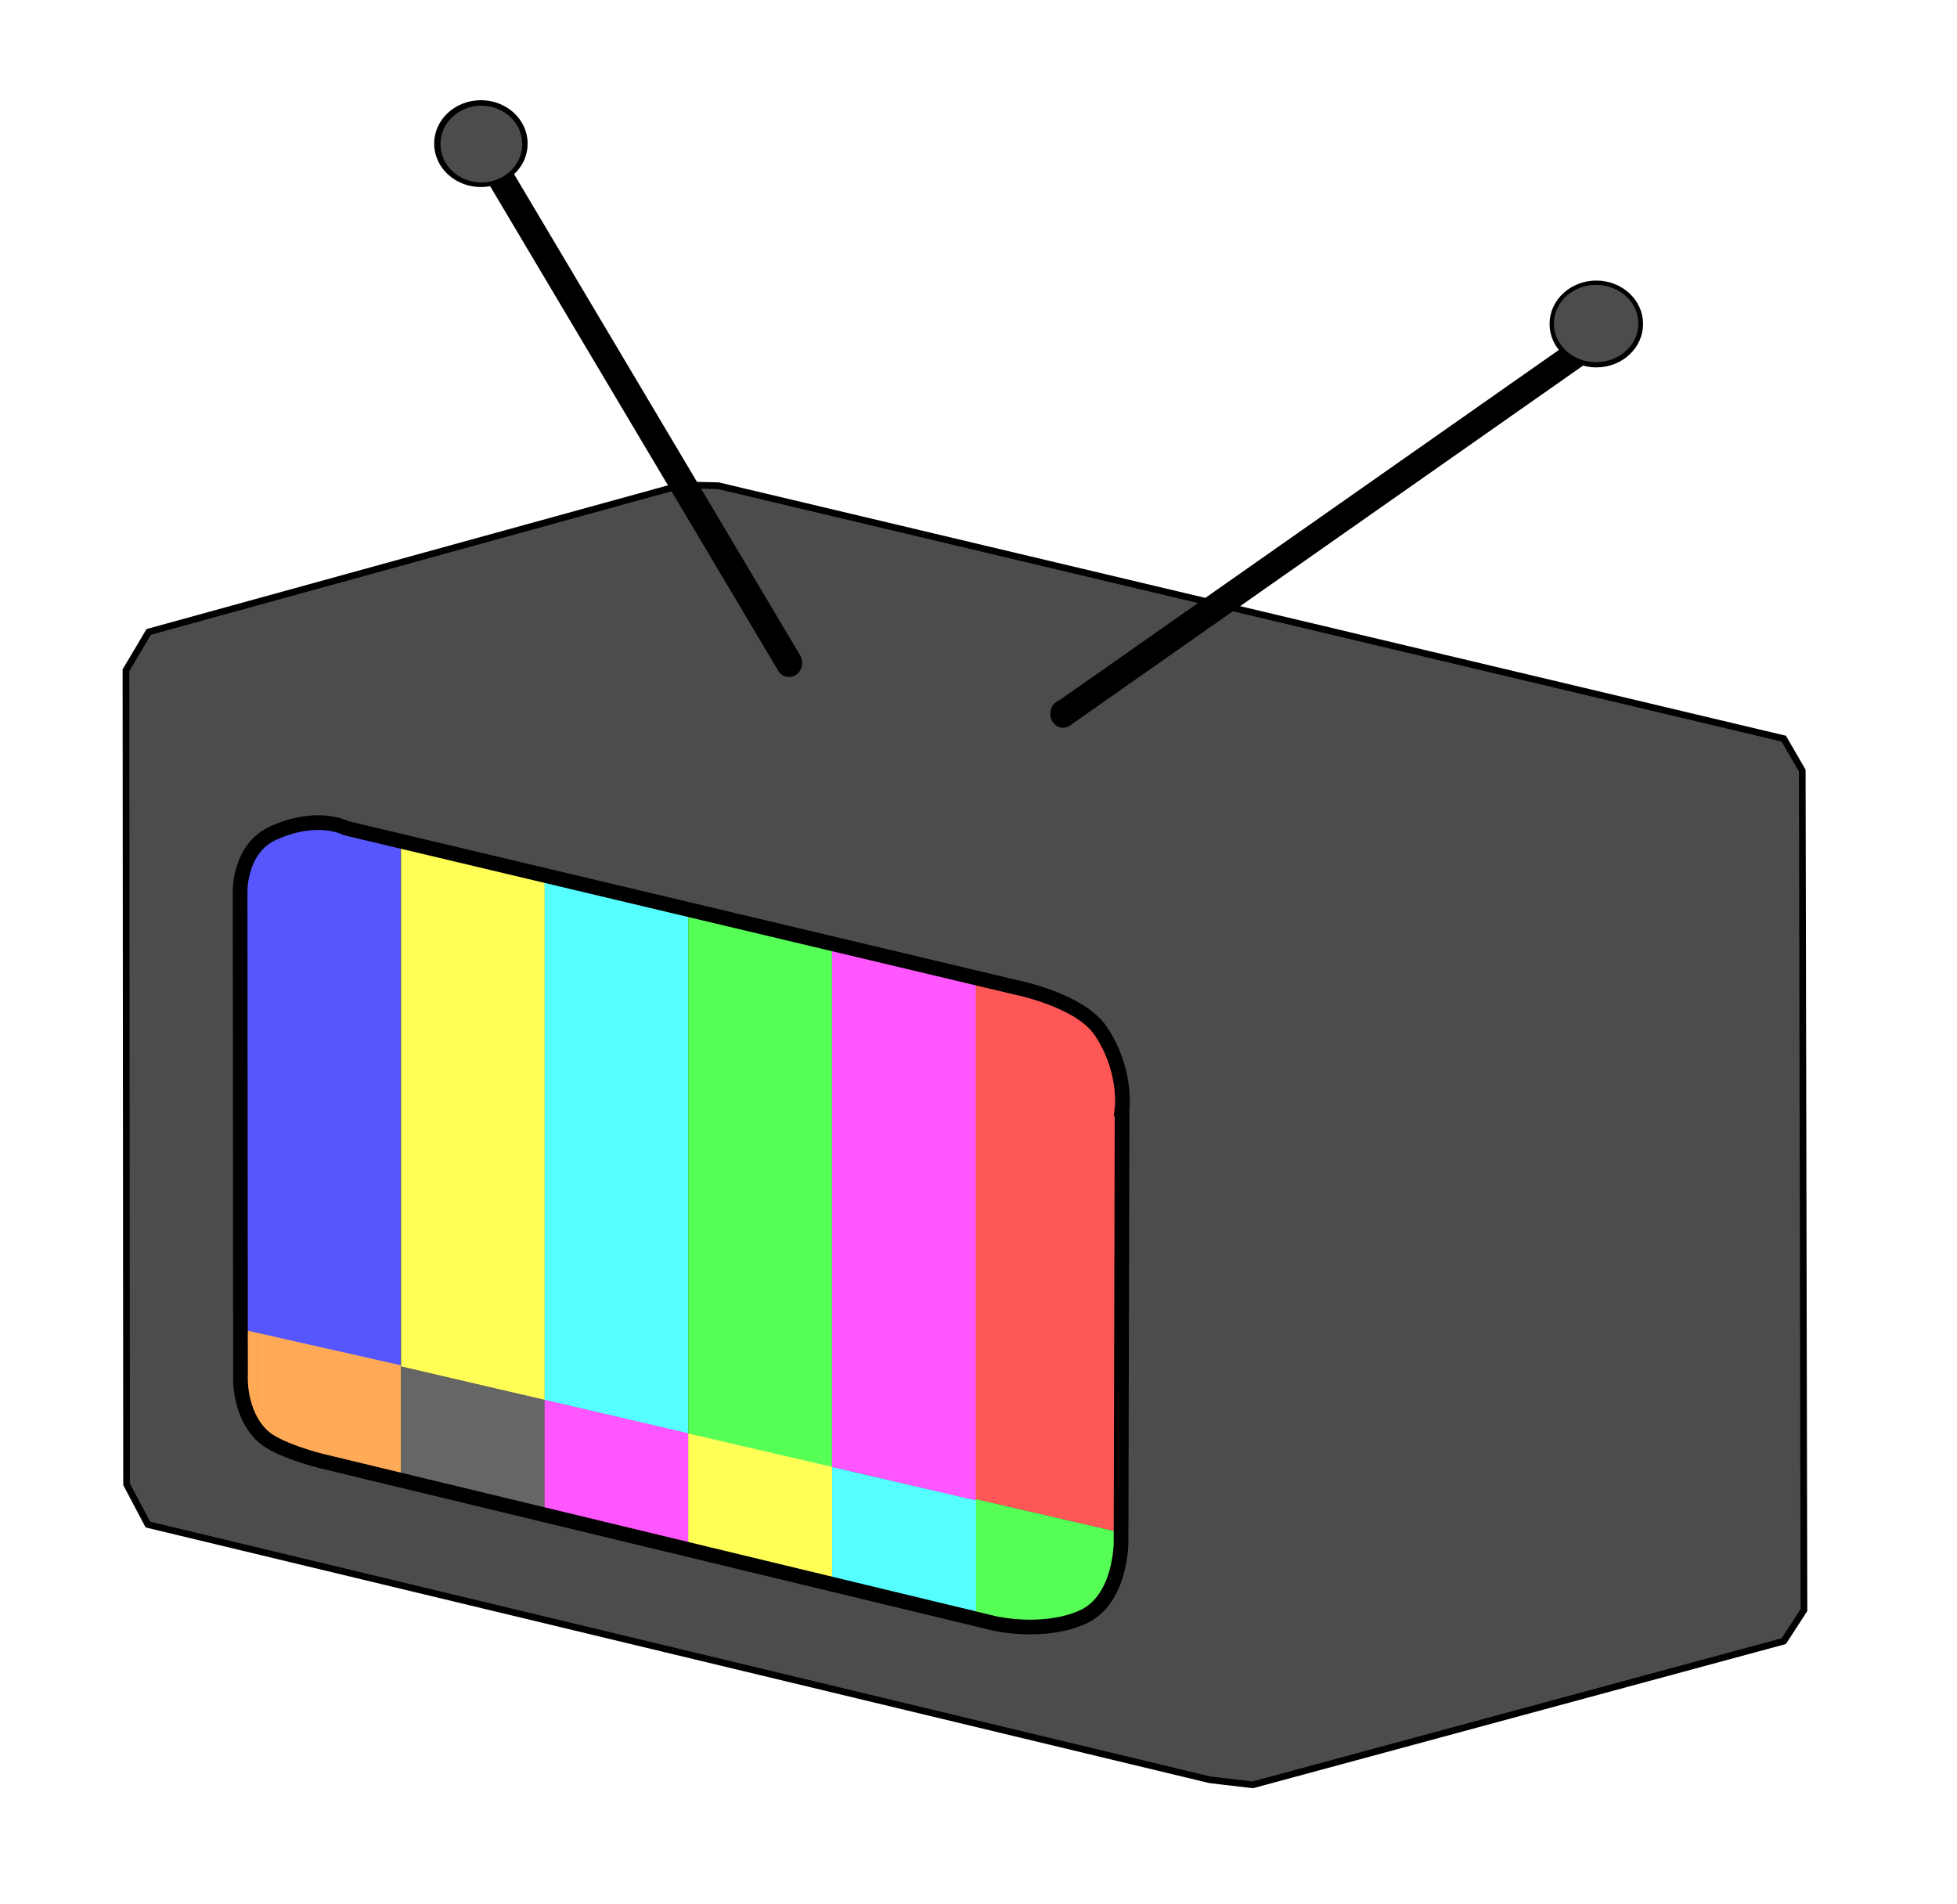
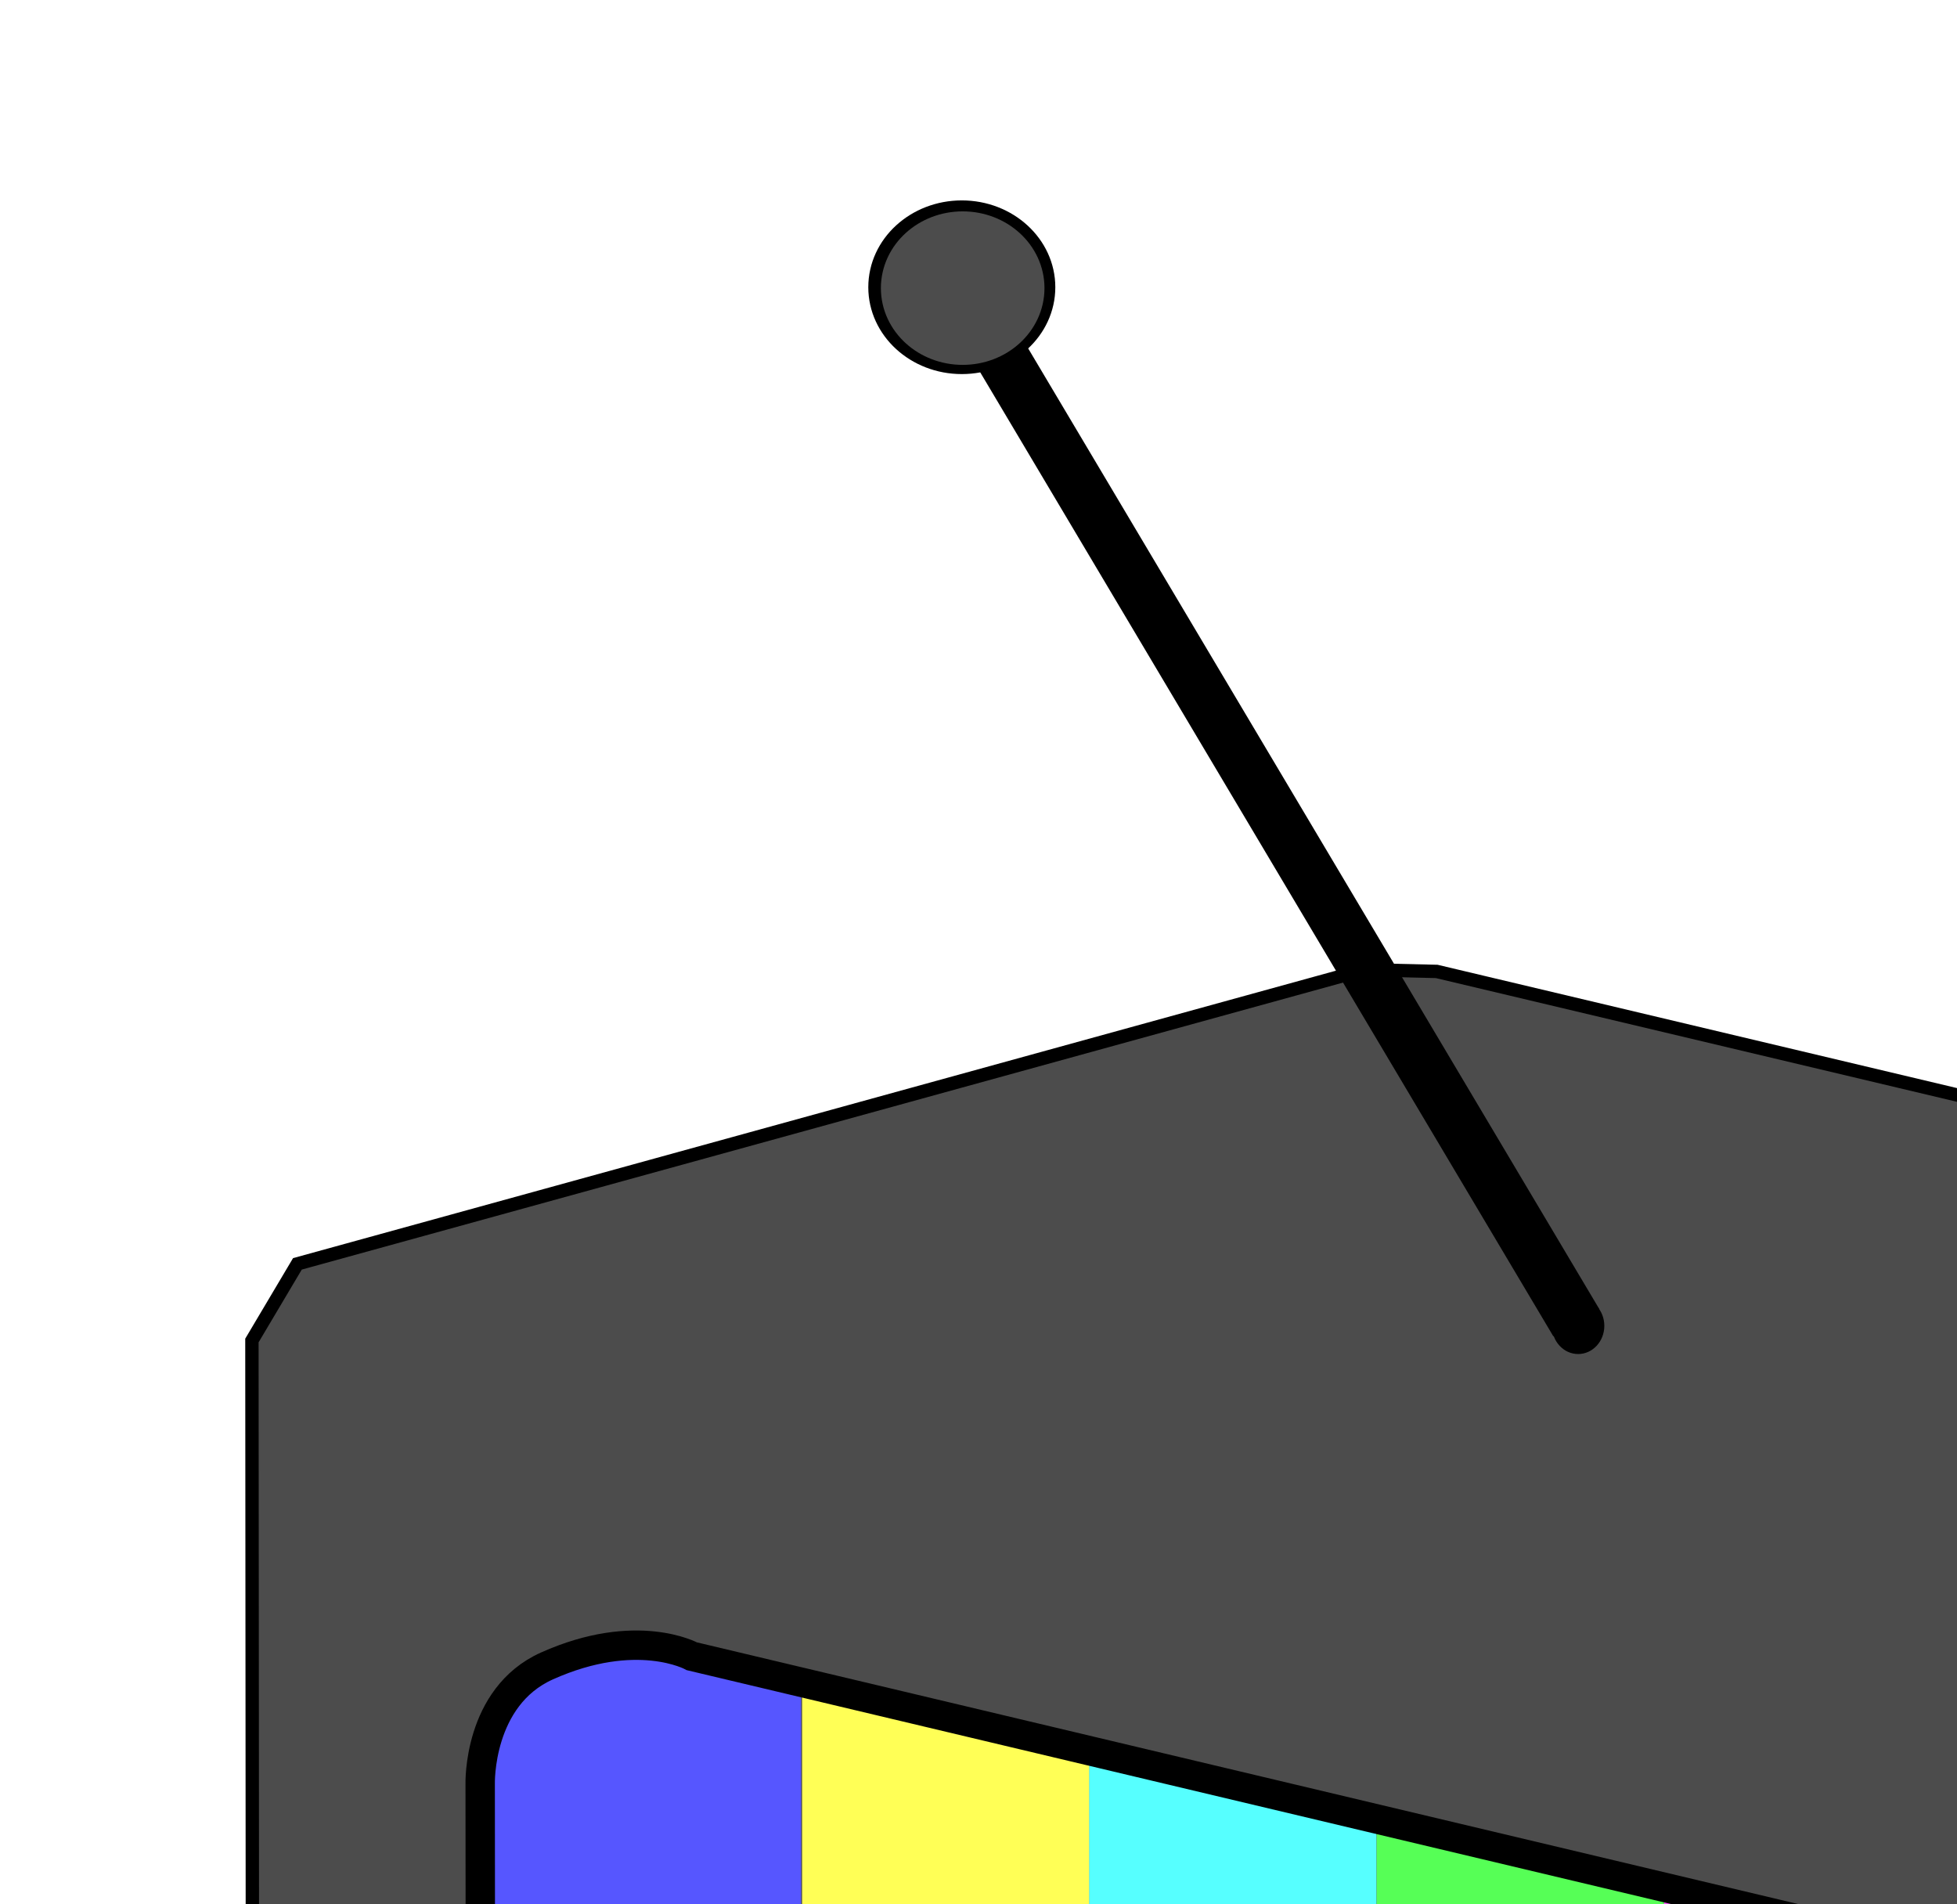
- <svg xmlns="http://www.w3.org/2000/svg" width="293" height="285" version="1.1" id="svg1">
+ <svg xmlns="http://www.w3.org/2000/svg" width="146.5" height="142.5" version="1.1" id="svg1">
  <defs id="defs1" />
  <g id="iteration1-hide-me" style="display:inline">
    <g id="g20" style="display:none">
      <rect fill="#4c4c4c" stroke="#4c4c4c" stroke-width="4" x="26.409" y="85.813" width="83.182" height="29.374" id="svg_41" transform="rotate(-15.5424,68,100.5)" />
      <rect fill="#4c4c4c" stroke="#4c4c4c" stroke-width="4" x="177.77" y="205.153" width="84.961" height="48.694" id="svg_38" transform="rotate(-15.8743,220.25,229.5)" />
      <rect fill="#4c4c4c" stroke="#4c4c4c" stroke-width="4" x="100" y="93.5" width="160.5" height="29" id="svg_39" transform="rotate(13.2636,180.25,108)" style="display:inline" />
      <rect fill="#4c4c4c" stroke="#4c4c4c" stroke-width="4" x="27.817" y="177.552" width="167.841" height="68" id="svg_37" transform="rotate(13.4509,111.738,211.552)" style="display:inline" />
      <rect fill="#4c4c4c" stroke="#4c4c4c" stroke-width="4" x="104.5" y="113.5" width="164.5" height="131" id="svg_36" style="display:inline" />
      <rect fill="#4c4c4c" stroke="#4c4c4c" stroke-width="4" x="19" y="100.5" width="194.5" height="126" id="svg_35" style="display:inline" />
    </g>
    <g id="g19" style="display:none">
      <path id="svg_45" d="m -221.418,-369.624 -15.057,4.863 c 0.067,0.133 30.047,-9.86 15.057,-4.863 z" opacity="0" stroke-width="4" stroke="#000000" fill="none" />
      <path id="svg_47" d="m -168.402,-372.292 -27.715,9.527 c 0.067,0.133 55.363,-19.187 27.715,-9.527 z" opacity="0" stroke-width="4" stroke="#000000" fill="none" />
      <path id="svg_48" d="m -178.393,-372.623 -28.381,9.194 z" opacity="0" stroke-width="4" stroke="#000000" fill="none" />
      <path id="svg_49" d="m -171.401,-370.958 -27.382,9.527 z" opacity="0" stroke-width="4" stroke="#000000" fill="none" />
      <path id="svg_50" d="m -183.059,-375.955 -28.714,9.194 c 0.067,0.133 57.362,-18.521 28.714,-9.194 z" opacity="0" stroke-width="4" stroke="#000000" fill="none" />
      <path id="svg_52" d="m -188.723,-375.956 -27.049,9.527 z" opacity="0" stroke-width="4" stroke="#000000" fill="none" />
      <path id="svg_53" d="m -193.058,-379.952 -24.717,9.527 32.312,8.994 -7.595,-18.521 z" opacity="0" stroke-width="4" stroke="#000000" fill="none" />
      <path id="svg_55" d="m -205.726,-370.291 c -16.989,6.329 -35.976,-0.999 -16.989,6.329 18.987,7.328 33.977,-12.658 16.989,-6.329 z" opacity="0" stroke-width="4" stroke="#000000" fill="none" />
      <path id="svg_56" d="m -141.725,-295.826 -41.039,22.185 40.306,31.646 0.733,-53.831 z" opacity="0" stroke-width="4" stroke="#000000" fill="none" />
      <path id="svg_62" d="m -169.712,-278.473 -36.043,22.518 z" opacity="0" stroke-width="4" stroke="#000000" fill="none" />
      <path id="svg_80" d="m 36.183,206.314 c 0.34,10.552 15.658,13.275 15.59,13.139" opacity="0" stroke-width="4" stroke="#000000" fill="none" />
      <path id="svg_81" d="m 35.849,134.432 c 0,-13.894 16.325,-10.768 16.256,-10.907" opacity="0" stroke-width="4" stroke="#000000" fill="none" />
      <path id="svg_83" d="m 167.761,231.578 c 0,15.323 -17.988,11.659 -18.055,11.526" opacity="0" stroke-width="4" stroke="#000000" fill="none" />
      <path id="svg_84" d="m 168.095,165.289 c 0,-13.324 -16.656,-17.655 -16.722,-17.788" opacity="0" stroke-width="4" stroke="#000000" fill="none" />
    </g>
    <g id="g16" style="display:none">
      <rect id="svg_173" height="7.166" width="0.5" y="228.082" x="149.571" stroke-width="2" stroke="#56ff56" fill="#56ff56" />
      <rect id="svg_172" height="7.999" width="15.666" y="232.748" x="150.571" stroke-width="4" stroke="#56ff56" fill="#56ff56" style="display:inline" />
      <line stroke-linecap="undefined" stroke-linejoin="undefined" id="svg_171" y2="233.249" x2="170.093" y1="228.276" x1="149.327" stroke-width="4" stroke="#56ff56" fill="none" />
    </g>
    <g id="g6" style="display:none">
      <line stroke-linecap="undefined" stroke-linejoin="undefined" id="svg_174" y2="239.188" x2="148.366" y1="234.773" x1="129.933" stroke-width="4" stroke="#56ffff" fill="none" />
      <line stroke-linecap="undefined" stroke-linejoin="undefined" id="svg_175" y2="227.69" x2="148.032" y1="222.716" x1="127.267" stroke-width="4" stroke="#56ffff" fill="none" />
      <rect id="svg_176" height="7.999" width="18.164" y="227.188" x="128.51" stroke-width="4" stroke="#56ffff" fill="#56ffff" style="display:inline" />
      <rect id="svg_177" height="7.166" width="0.5" y="222.522" x="127.51" stroke-width="2" stroke="#56ffff" fill="#56ffff" />
    </g>
    <g id="g7" style="display:none">
      <rect id="svg_161" height="7.166" width="0.5" y="217.069" x="105.708" stroke-width="2" stroke="#ffff56" fill="#ffff56" />
      <rect id="svg_160" height="7.999" width="18.164" y="221.735" x="106.708" stroke-width="4" stroke="#ffff56" fill="#ffff56" style="display:inline" />
      <line stroke-linecap="undefined" stroke-linejoin="undefined" id="svg_158" y2="233.735" x2="126.563" y1="229.32" x1="108.131" stroke-width="4" stroke="#ffff56" fill="none" />
      <line stroke-linecap="undefined" stroke-linejoin="undefined" id="svg_159" y2="222.237" x2="126.23" y1="217.263" x1="105.465" stroke-width="4" stroke="#ffff56" fill="none" />
    </g>
    <g id="g9" style="display:none">
      <line stroke-linecap="undefined" stroke-linejoin="undefined" id="svg_154" y2="229.902" x2="104.9" y1="225.487" x1="86.468" stroke-width="4" stroke="#ff56ff" fill="none" />
      <line stroke-linecap="undefined" stroke-linejoin="undefined" id="svg_155" y2="218.404" x2="104.567" y1="213.43" x1="83.801" stroke-width="4" stroke="#ff56ff" fill="none" />
      <rect id="svg_157" height="7.166" width="0.5" y="213.237" x="84.045" stroke-width="2" stroke="#ff56ff" fill="#ff56ff" />
      <rect id="svg_156" height="7.999" width="18.164" y="217.903" x="85.045" stroke-width="4" stroke="#ff56ff" fill="#ff56ff" style="display:inline" />
    </g>
    <g id="g10" style="display:none">
      <line stroke-linecap="undefined" stroke-linejoin="undefined" id="svg_150" y2="224.07" x2="82.57" y1="219.655" x1="64.138" stroke-width="4" stroke="#666666" fill="none" />
      <line stroke-linecap="undefined" stroke-linejoin="undefined" id="svg_151" y2="212.572" x2="82.237" y1="207.598" x1="61.472" stroke-width="4" stroke="#666666" fill="none" />
      <rect id="svg_152" height="7.999" width="18.164" y="212.07" x="62.715" stroke-width="4" stroke="#666666" fill="#666666" />
      <rect id="svg_153" height="7.166" width="0.5" y="207.404" x="61.715" stroke-width="2" stroke="#666666" fill="#666666" />
    </g>
    <g id="g14" style="display:none">
      <rect id="svg_180" height="7.999" width="18.164" y="207.255" x="40.574" stroke-width="4" stroke="#ffaa56" fill="#ffaa56" />
      <rect id="svg_181" height="7.166" width="0.5" y="202.589" x="39.574" stroke-width="2" stroke="#ffaa56" fill="#ffaa56" />
      <line stroke-linecap="undefined" stroke-linejoin="undefined" id="svg_179" y2="207.757" x2="60.096" y1="202.783" x1="39.331" stroke-width="4" stroke="#ffaa56" fill="none" style="display:inline" />
      <line stroke-linecap="undefined" stroke-linejoin="undefined" id="svg_178" y2="219.255" x2="60.429" y1="214.84" x1="41.997" stroke-width="4" stroke="#ffaa56" fill="none" />
    </g>
    <g id="g15" style="display:none">
      <line id="svg_130" y2="148.998" x2="149.882" y1="160.657" x1="149.549" stroke-width="4" stroke="#ff5656" fill="none" />
      <rect id="svg_129" height="67.622" width="17.571" y="157.326" x="149.882" stroke-width="4" stroke="#ff5656" fill="#ff5656" style="display:inline" />
      <path d="m 159.209,160.657 c 0,0 0,-0.333 0,-0.999 0,-0.666 -0.153,-1.563 -0.333,-1.999 -0.127,-0.308 0,-0.666 0,-0.999 0,-0.333 0.255,-0.717 0,-1.332 -0.18,-0.435 -0.333,-0.333 -0.333,-0.333 0,-0.333 0,-0.333 0,-0.333 -0.333,0 -0.333,0 -0.333,0 0,0 -0.333,0 -0.333,0 0,0 -0.333,0 -0.333,0 -0.333,0 -0.333,0 -0.666,0 0,0 -0.333,0 -0.333,0 0,0 -0.333,0 -0.333,0 -0.333,0 -0.692,-0.206 -0.999,-0.333 -0.435,-0.18 -0.666,-0.333 -0.666,-0.333 -0.333,-0.333 -0.666,-0.333 -0.666,-0.333 0,0 -0.333,0 -0.333,0 0,0 -0.333,0 -0.333,0 0,0 -0.333,-0.333 -0.666,-0.333 0,0 -0.333,0 -0.333,0 0,0 -0.333,0 -0.333,0 0,0 0,0 0,0 0,0 0,0 -0.333,0 v 0 h 0.333 v 0" id="svg_132" stroke-width="4" stroke="#ff5656" fill="#ff5656" />
      <line stroke-linecap="undefined" stroke-linejoin="undefined" id="svg_133" y2="229.756" x2="167.122" y1="225.341" x1="148.689" stroke-width="4" stroke="#ff5656" fill="none" />
      <line transform="rotate(-11.5544,159.543,153.328)" id="svg_131" y2="157.253" x2="168.443" y1="149.404" x1="150.642" stroke-width="4" stroke="#ff5656" fill="none" />
      <line id="svg_134" y2="232.269" x2="167.204" y1="207.625" x1="167.204" stroke-width="4" stroke="#ff5656" fill="none" />
    </g>
    <g id="g4" style="display:none">
      <rect id="svg_123" height="67.622" width="17.571" y="151.965" x="128.454" stroke-width="4" stroke="#ff56ff" fill="#ff56ff" style="display:inline" />
      <line transform="rotate(-11.5544,138.114,147.967)" id="svg_125" y2="151.892" x2="147.014" y1="144.043" x1="129.214" stroke-width="4" stroke="#ff56ff" fill="none" style="display:inline" />
      <path d="m 137.781,155.296 c 0,0 0,-0.333 0,-0.999 0,-0.666 -0.153,-1.563 -0.333,-1.999 -0.127,-0.308 0,-0.666 0,-0.999 0,-0.333 0.255,-0.717 0,-1.332 -0.18,-0.435 -0.333,-0.333 -0.333,-0.333 0,-0.333 0,-0.333 0,-0.333 -0.333,0 -0.333,0 -0.333,0 0,0 -0.333,0 -0.333,0 0,0 -0.333,0 -0.333,0 -0.333,0 -0.333,0 -0.666,0 0,0 -0.333,0 -0.333,0 0,0 -0.333,0 -0.333,0 -0.333,0 -0.692,-0.206 -0.999,-0.333 -0.435,-0.18 -0.666,-0.333 -0.666,-0.333 -0.333,-0.333 -0.666,-0.333 -0.666,-0.333 0,0 -0.333,0 -0.333,0 0,0 -0.333,0 -0.333,0 0,0 -0.333,-0.333 -0.666,-0.333 0,0 -0.333,0 -0.333,0 0,0 -0.333,0 -0.333,0 0,0 0,0 0,0 0,0 0,0 -0.333,0 v 0 h 0.333 v 0" id="svg_126" stroke-width="4" stroke="#ff56ff" fill="#ff56ff" />
      <line stroke-linecap="undefined" stroke-linejoin="undefined" id="svg_127" y2="224.395" x2="145.693" y1="219.98" x1="127.261" stroke-width="4" stroke="#ff56ff" fill="none" />
      <line id="svg_128" y2="226.908" x2="145.776" y1="202.265" x1="145.776" stroke-width="4" stroke="#ff56ff" fill="none" style="display:inline" />
      <line id="svg_124" y2="143.637" x2="128.454" y1="155.296" x1="128.121" stroke-width="4" stroke="#ff56ff" fill="none" />
    </g>
    <g id="g13" style="display:none">
      <rect id="svg_117" height="67.622" width="17.571" y="146.635" x="106.802" stroke-width="4" stroke="#56ff56" fill="#56ff56" />
      <line id="svg_118" y2="138.307" x2="106.802" y1="149.966" x1="106.469" stroke-width="4" stroke="#56ff56" fill="none" />
      <line transform="rotate(-11.5544,116.462,142.638)" id="svg_119" y2="146.562" x2="125.363" y1="138.713" x1="107.562" stroke-width="4" stroke="#56ff56" fill="none" />
      <path d="m 116.129,149.966 c 0,0 0,-0.333 0,-0.999 0,-0.666 -0.153,-1.563 -0.333,-1.999 -0.127,-0.308 0,-0.666 0,-0.999 0,-0.333 0.255,-0.717 0,-1.332 -0.18,-0.435 -0.333,-0.333 -0.333,-0.333 0,-0.333 0,-0.333 0,-0.333 -0.333,0 -0.333,0 -0.333,0 0,0 -0.333,0 -0.333,0 0,0 -0.333,0 -0.333,0 -0.333,0 -0.333,0 -0.666,0 0,0 -0.333,0 -0.333,0 0,0 -0.333,0 -0.333,0 -0.333,0 -0.692,-0.206 -0.999,-0.333 -0.435,-0.18 -0.666,-0.333 -0.666,-0.333 -0.333,-0.333 -0.666,-0.333 -0.666,-0.333 0,0 -0.333,0 -0.333,0 0,0 -0.333,0 -0.333,0 0,0 -0.333,-0.333 -0.666,-0.333 0,0 -0.333,0 -0.333,0 0,0 -0.333,0 -0.333,0 0,0 0,0 0,0 0,0 0,0 -0.333,0 v 0 h 0.333 v 0" id="svg_120" stroke-width="4" stroke="#56ff56" fill="#56ff56" />
      <line stroke-linecap="undefined" stroke-linejoin="undefined" id="svg_121" y2="219.065" x2="124.041" y1="214.65" x1="105.609" stroke-width="4" stroke="#56ff56" fill="none" />
      <line id="svg_122" y2="221.578" x2="124.124" y1="196.935" x1="124.124" stroke-width="4" stroke="#56ff56" fill="none" />
    </g>
    <g id="g17" style="display:none">
      <rect id="svg_111" height="67.622" width="17.571" y="141.305" x="85.15" stroke-width="4" stroke="#56ffff" fill="#56ffff" />
      <line id="svg_112" y2="132.977" x2="85.15" y1="144.636" x1="84.817" stroke-width="4" stroke="#56ffff" fill="none" />
      <line transform="rotate(-11.5544,94.807,137.308)" id="svg_113" y2="141.232" x2="103.71" y1="133.383" x1="85.91" stroke-width="4" stroke="#56ffff" fill="none" />
      <path d="m 94.477,144.636 c 0,0 0,-0.333 0,-0.999 0,-0.666 -0.153,-1.563 -0.333,-1.999 -0.127,-0.308 0,-0.666 0,-0.999 0,-0.333 0.255,-0.717 0,-1.332 -0.18,-0.435 -0.333,-0.333 -0.333,-0.333 0,-0.333 0,-0.333 0,-0.333 -0.333,0 -0.333,0 -0.333,0 0,0 -0.333,0 -0.333,0 0,0 -0.333,0 -0.333,0 -0.333,0 -0.333,0 -0.666,0 0,0 -0.333,0 -0.333,0 0,0 -0.333,0 -0.333,0 -0.333,0 -0.692,-0.206 -0.999,-0.333 -0.435,-0.18 -0.666,-0.333 -0.666,-0.333 -0.333,-0.333 -0.666,-0.333 -0.666,-0.333 0,0 -0.333,0 -0.333,0 0,0 -0.333,0 -0.333,0 0,0 -0.333,-0.333 -0.666,-0.333 0,0 -0.333,0 -0.333,0 0,0 -0.333,0 -0.333,0 0,0 0,0 0,0 0,0 0,0 -0.333,0 v 0 h 0.333 v 0" id="svg_114" stroke-width="4" stroke="#56ffff" fill="#56ffff" />
      <line stroke-linecap="undefined" stroke-linejoin="undefined" id="svg_115" y2="213.735" x2="102.389" y1="209.32" x1="83.957" stroke-width="4" stroke="#56ffff" fill="none" />
      <line id="svg_116" y2="216.248" x2="102.472" y1="191.605" x1="102.472" stroke-width="4" stroke="#56ffff" fill="none" />
    </g>
    <g id="g12" style="display:none">
      <path d="m 72.159,138.973 c 0,0 0,-0.333 0,-0.999 0,-0.666 -0.153,-1.563 -0.333,-1.999 -0.127,-0.308 0,-0.666 0,-0.999 0,-0.333 0.255,-0.717 0,-1.332 -0.18,-0.435 -0.333,-0.333 -0.333,-0.333 0,-0.333 0,-0.333 0,-0.333 -0.333,0 -0.333,0 -0.333,0 0,0 -0.333,0 -0.333,0 0,0 -0.333,0 -0.333,0 -0.333,0 -0.333,0 -0.666,0 0,0 -0.333,0 -0.333,0 0,0 -0.333,0 -0.333,0 -0.333,0 -0.692,-0.206 -0.999,-0.333 -0.435,-0.18 -0.666,-0.333 -0.666,-0.333 -0.333,-0.333 -0.666,-0.333 -0.666,-0.333 0,0 -0.333,0 -0.333,0 0,0 -0.333,0 -0.333,0 0,0 -0.333,-0.333 -0.666,-0.333 0,0 -0.333,0 -0.333,0 0,0 -0.333,0 -0.333,0 0,0 0,0 0,0 0,0 0,0 -0.333,0 v 0 h 0.333 v 0" id="svg_108" stroke-width="4" stroke="#ffff56" fill="none" />
      <rect id="svg_104" height="67.622" width="17.571" y="135.642" x="62.831" stroke-width="4" stroke="#ffff56" fill="#ffff56" style="display:inline" />
      <line id="svg_105" y2="127.314" x2="62.831" y1="138.973" x1="62.498" stroke-width="4" stroke="#ffff56" fill="none" />
      <line transform="rotate(-11.5544,72.492,131.645)" id="svg_106" y2="135.569" x2="81.392" y1="127.721" x1="63.591" stroke-width="4" stroke="#ffff56" fill="none" />
      <line stroke-linecap="undefined" stroke-linejoin="undefined" id="svg_109" y2="208.072" x2="80.071" y1="203.657" x1="61.638" stroke-width="4" stroke="#ffff56" fill="none" />
      <line id="svg_110" y2="210.586" x2="80.153" y1="185.942" x1="80.153" stroke-width="4" stroke="#ffff56" fill="none" />
    </g>
    <g id="g11" style="display:none">
      <line stroke-linecap="undefined" stroke-linejoin="undefined" id="svg_139" y2="203.069" x2="57.769" y1="198.654" x1="39.336" stroke-width="4" stroke="#5656ff" fill="none" />
      <line id="svg_140" y2="205.582" x2="57.851" y1="180.938" x1="57.851" stroke-width="4" stroke="#5656ff" fill="none" />
      <rect id="svg_135" height="67.622" width="17.571" y="130.638" x="40.53" stroke-width="4" stroke="#5656ff" fill="#5656ff" style="display:inline" />
      <line id="svg_136" y2="122.311" x2="40.53" y1="133.97" x1="40.197" stroke-width="4" stroke="#5656ff" fill="none" />
      <line transform="rotate(-11.5544,50.19,126.641)" id="svg_137" y2="130.565" x2="59.09" y1="122.717" x1="41.29" stroke-width="4" stroke="#5656ff" fill="none" />
      <path d="m 49.857,133.97 c 0,0 0,-0.333 0,-0.999 0,-0.666 -0.153,-1.563 -0.333,-1.999 -0.127,-0.308 0,-0.666 0,-0.999 0,-0.333 0.255,-0.717 0,-1.332 -0.18,-0.435 -0.333,-0.333 -0.333,-0.333 0,-0.333 0,-0.333 0,-0.333 -0.333,0 -0.333,0 -0.333,0 0,0 -0.333,0 -0.333,0 0,0 -0.333,0 -0.333,0 -0.333,0 -0.333,0 -0.666,0 0,0 -0.333,0 -0.333,0 0,0 -0.333,0 -0.333,0 -0.333,0 -0.692,-0.206 -0.999,-0.333 -0.435,-0.18 -0.666,-0.333 -0.666,-0.333 -0.333,-0.333 -0.666,-0.333 -0.666,-0.333 0,0 -0.333,0 -0.333,0 0,0 -0.333,0 -0.333,0 0,0 -0.333,-0.333 -0.666,-0.333 0,0 -0.333,0 -0.333,0 0,0 -0.333,0 -0.333,0 0,0 0,0 0,0 0,0 0,0 -0.333,0 v 0 h 0.333 v 0" id="svg_138" stroke-width="4" stroke="#5656ff" fill="#5656ff" />
    </g>
    <g id="g5" style="display:none">
      <line stroke-linecap="undefined" stroke-linejoin="undefined" id="svg_76" y2="134.326" x2="35.989" y1="206.348" x1="35.989" stroke-width="4" stroke="#000000" fill="none" />
      <line stroke-linecap="undefined" stroke-linejoin="undefined" id="svg_79" y2="243.262" x2="151.023" y1="218.981" x1="49.646" stroke-width="4" stroke="#000000" fill="none" />
      <line stroke-linecap="undefined" stroke-linejoin="undefined" id="svg_78" y2="148.138" x2="153.355" y1="123.284" x1="49.588" stroke-width="4" stroke="#000000" fill="none" />
      <line stroke-linecap="undefined" stroke-linejoin="undefined" id="svg_77" y2="164.639" x2="167.901" y1="231.664" x1="167.901" stroke-width="4" stroke="#000000" fill="none" />
    </g>
    <g id="g18" style="display:none">
      <line stroke-linecap="undefined" stroke-linejoin="undefined" id="svg_1" y2="112" x2="272" y1="72" x1="105" stroke-width="4" stroke="#000000" fill="none" style="display:inline" />
      <line fill="none" stroke="#000000" stroke-width="4" x1="19" y1="95.575" x2="105" y2="72" id="svg_4" stroke-linejoin="undefined" stroke-linecap="undefined" style="display:inline" />
      <line stroke-linecap="undefined" stroke-linejoin="undefined" id="svg_3" y2="113.019" x2="270" y1="246" x1="270" stroke-width="4" stroke="#000000" fill="none" style="display:inline" />
      <line fill="none" stroke="#000000" stroke-width="4" x1="186" y1="136.575" x2="272" y2="113" id="svg_5" stroke-linejoin="undefined" stroke-linecap="undefined" />
      <line stroke-linecap="undefined" stroke-linejoin="undefined" id="svg_6" y2="267" x2="185" y1="227" x1="18" stroke-width="4" stroke="#000000" fill="none" style="display:inline" />
      <line fill="none" stroke="#000000" stroke-width="4" x1="186" y1="267.575" x2="272" y2="244" id="svg_34" stroke-linejoin="undefined" stroke-linecap="undefined" />
      <line stroke-linecap="undefined" stroke-linejoin="undefined" id="svg_7" y2="95.019" x2="19" y1="228" x1="19" stroke-width="4" stroke="#000000" fill="none" />
      <line stroke-linecap="undefined" stroke-linejoin="undefined" id="svg_8" y2="137" x2="186" y1="97" x1="19" stroke-width="4" stroke="#000000" fill="none" />
      <line stroke-linecap="undefined" stroke-linejoin="undefined" id="svg_10" y2="138.019" x2="184" y1="269" x1="184" stroke-width="4" stroke="#000000" fill="none" />
    </g>
  </g>
  <g id="layer2" style="display:inline">
    <path style="fill:#4c4c4c;fill-opacity:1" d="m 22.54,94.913 -3.425,5.414 -0.11,121.983 3.204,5.967 158.446,38.009 6.851,0.884 79.554,-21.435 2.983,-4.641 -0.11,-125.409 -2.873,-5.193 -159.109,-37.678 -5.856,-0.221 z" id="tv-box-background" />
    <g id="g2" style="display:inline">
      <line fill="none" stroke="#000000" stroke-width="4" x1="159" y1="107" x2="236" y2="53" id="wire-2" stroke-linejoin="undefined" stroke-linecap="undefined" />
      <ellipse style="display:inline;fill:#000000;fill-opacity:1" id="base-2" cx="159.158" cy="106.857" rx="1.912" ry="2.086" />
      <ellipse fill="none" stroke="#000000" stroke-width="2" cx="239" cy="48.5" id="foam-ball-2" rx="6" ry="5.5" />
      <ellipse fill="#4c4c4c" stroke="#4c4c4c" stroke-width="4" cx="238.966" cy="48.433" id="foam-ball-3" ry="3.788" rx="4.322" style="display:inline" />
    </g>
    <g id="g3" style="display:inline">
      <line fill="none" stroke="#000000" stroke-width="4" x1="118" y1="99" x2="74" y2="25" id="wire" stroke-linejoin="undefined" stroke-linecap="undefined" />
      <ellipse style="display:inline;fill:#000000;fill-opacity:1;stroke-width:1.018" id="base" cx="118.138" cy="99.24" rx="1.961" ry="2.11" />
      <ellipse fill="none" stroke="#000000" stroke-width="2" cx="72" cy="21.5" id="foam-ball-border" rx="6" ry="5.5" />
      <ellipse fill="#4c4c4c" stroke="#4c4c4c" stroke-width="4" cx="72.066" cy="21.566" id="foam-ball" rx="4.123" ry="3.745" style="display:inline" />
    </g>
  </g>
  <g id="g22" style="display:none">
    <path style="fill:#b3b3b3;fill-opacity:1" d="m 22.54,94.913 -3.425,5.414 -0.11,121.983 3.204,5.967 158.446,38.009 6.851,0.884 79.554,-21.435 2.983,-4.641 -0.11,-125.409 -2.873,-5.193 -159.109,-37.678 -5.856,-0.221 z" id="path1" />
    <g id="g8" style="display:inline">
      <line fill="none" stroke="#000000" stroke-width="4" x1="159" y1="107" x2="236" y2="53" id="line1" stroke-linejoin="undefined" stroke-linecap="undefined" />
      <ellipse style="display:inline;fill:#000000;fill-opacity:1" id="ellipse1" cx="159.158" cy="106.857" rx="1.912" ry="2.086" />
      <ellipse fill="none" stroke="#000000" stroke-width="2" cx="239" cy="48.5" id="ellipse2" rx="6" ry="5.5" style="fill:#b3b3b3" />
      <ellipse fill="#4c4c4c" stroke="#4c4c4c" stroke-width="4" cx="238.966" cy="48.433" id="ellipse3" ry="3.788" rx="4.322" style="display:inline;fill:#b3b3b3;stroke:#b3b3b3;stroke-opacity:1" />
    </g>
    <g id="g21" style="display:inline">
      <line fill="none" stroke="#000000" stroke-width="4" x1="118" y1="99" x2="74" y2="25" id="line8" stroke-linejoin="undefined" stroke-linecap="undefined" />
      <ellipse style="display:inline;fill:#000000;fill-opacity:1;stroke-width:1.018" id="ellipse8" cx="118.138" cy="99.24" rx="1.961" ry="2.11" />
      <ellipse fill="none" stroke="#000000" stroke-width="2" cx="72" cy="21.5" id="ellipse9" rx="6" ry="5.5" />
      <ellipse fill="#4c4c4c" stroke="#4c4c4c" stroke-width="4" cx="72.066" cy="21.566" id="ellipse10" rx="4.123" ry="3.745" style="display:inline;fill:#b3b3b3;stroke:#b3b3b3;stroke-opacity:1" />
    </g>
  </g>
  <g id="layer1" style="display:inline">
    <path style="display:inline;fill:none;stroke:#000000;stroke-width:1px;stroke-linecap:butt;stroke-linejoin:miter;stroke-opacity:1" d="m 18.858,100.337 0.094,121.859 3.188,6.03 159.006,38.211 6.416,0.755 79.503,-21.511 3.019,-4.654 -0.252,-125.67 -2.768,-4.78 -159.51,-37.865 -5.409,-0.126 -79.881,22.014 z" id="tv-box-border" />
    <path style="display:inline;fill:#ff5656;fill-opacity:1" d="m 167.481,229.347 -21.761,-5.013 v -77.816 l 7.178,1.481 5.127,1.595 3.304,1.595 2.165,1.709 1.709,2.165 1.253,2.393 1.139,3.76 0.228,3.532 0.114,63.916 z" id="color-tall-F" />
    <path style="fill:#5656ff;fill-opacity:1;stroke-width:1.011" d="m 38.314,126.395 v 73.205 l 21.654,4.919 v -78.359 l -6.221,-1.64 -5.025,-1.171 -4.427,0.469 -3.47,1.406 z" id="color-tall-A" />
    <path style="fill:#56ff56;fill-opacity:1" d="m 145.821,224.359 v 17.519 l 4.824,1.269 4.57,0.085 5.078,-0.931 3.724,-1.862 2.454,-3.47 0.677,-3.893 -0.085,-3.808 z" id="color-short-F" />
    <path style="display:none;fill:#5656ff;fill-opacity:1" d="m 38.501,120.548 v 78.987 l 21.511,5.042 v -78.819 z" id="color-tall-A-old" />
    <path style="display:inline;fill:#ffff56;fill-opacity:1" d="m 60.045,125.582 v 78.987 l 21.511,5.042 v -78.819 z" id="color-tall-B" />
    <path style="display:inline;fill:#56ffff;fill-opacity:1" d="m 81.537,130.588 v 78.987 l 21.511,5.042 v -78.819 z" id="color-tall-C" />
    <path style="display:inline;fill:#56ff56;fill-opacity:1" d="m 103.057,135.631 v 78.987 l 21.511,5.042 v -78.819 z" id="color-tall-D" />
    <path style="display:inline;fill:#ff56ff;fill-opacity:1" d="m 124.573,140.611 v 78.987 l 21.511,5.042 v -78.819 z" id="color-tall-E" />
    <path style="display:inline;fill:#ffaa56;fill-opacity:1;stroke-width:0.991" d="m 38.469,199.517 v 16.142 l 21.539,4.866 V 204.383 Z" id="color-short-A" />
    <path style="fill:#666666;fill-opacity:1;stroke-width:1.006" d="m 60.006,204.546 v 16.611 l 21.539,5.007 v -16.611 z" id="color-short-B" />
    <path style="fill:#ff56ff;fill-opacity:1;stroke-width:1.006" d="m 81.536,209.561 v 16.611 l 21.539,5.007 V 214.568 Z" id="color-short-C" />
    <path style="fill:#ffff56;fill-opacity:1;stroke-width:1.006" d="m 103.042,214.585 v 16.611 l 21.539,5.007 v -16.611 z" id="color-short-D" />
    <path style="fill:#56ffff;fill-opacity:1;stroke-width:1.006" d="m 124.588,219.616 v 16.611 l 21.539,5.007 v -16.611 z" id="color-short-E" />
    <path style="fill:#ffaa56;fill-opacity:1" d="m 38.53,199.52 v 14.389 l -1.616,-2.878 -0.788,-2.602 -0.158,-9.54 z" id="color-short-G" />
    <path style="fill:#5656ff;fill-opacity:1;stroke-width:1.211" d="m 38.518,199.53 v -72.555 l -2.68,3.479 -0.596,4.298 v 63.959 z" id="color-tall-G" />
    <path style="display:none;fill:#ff5656;fill-opacity:1" d="m 146.103,145.639 v 78.987 l 21.511,5.042 v -78.819 z" id="color-tall-F-old" />
    <path style="display:inline;fill:none;stroke:#000000;stroke-width:2.2;stroke-linecap:butt;stroke-linejoin:miter;stroke-dasharray:none;stroke-opacity:1" d="m 167.998,165.991 -0.156,64.788 c 0,0 0.08,8.74 -5.81,11.334 -5.89,2.594 -13.089,0.925 -13.089,0.925 l -101.046,-24.373 c 0,0 -6.322,-1.585 -8.551,-3.662 -3.741,-3.487 -3.337,-9.232 -3.337,-9.232 l -0.063,-72.238 c 0,0 -0.187,-6.516 5,-8.837 6.714,-3.005 10.85,-0.723 10.85,-0.723 L 152.216,147.833 c 0,0 9.449,1.885 12.56,6.469 3.963,5.838 3.221,11.689 3.221,11.689 z" id="path5" />
  </g>
</svg>
